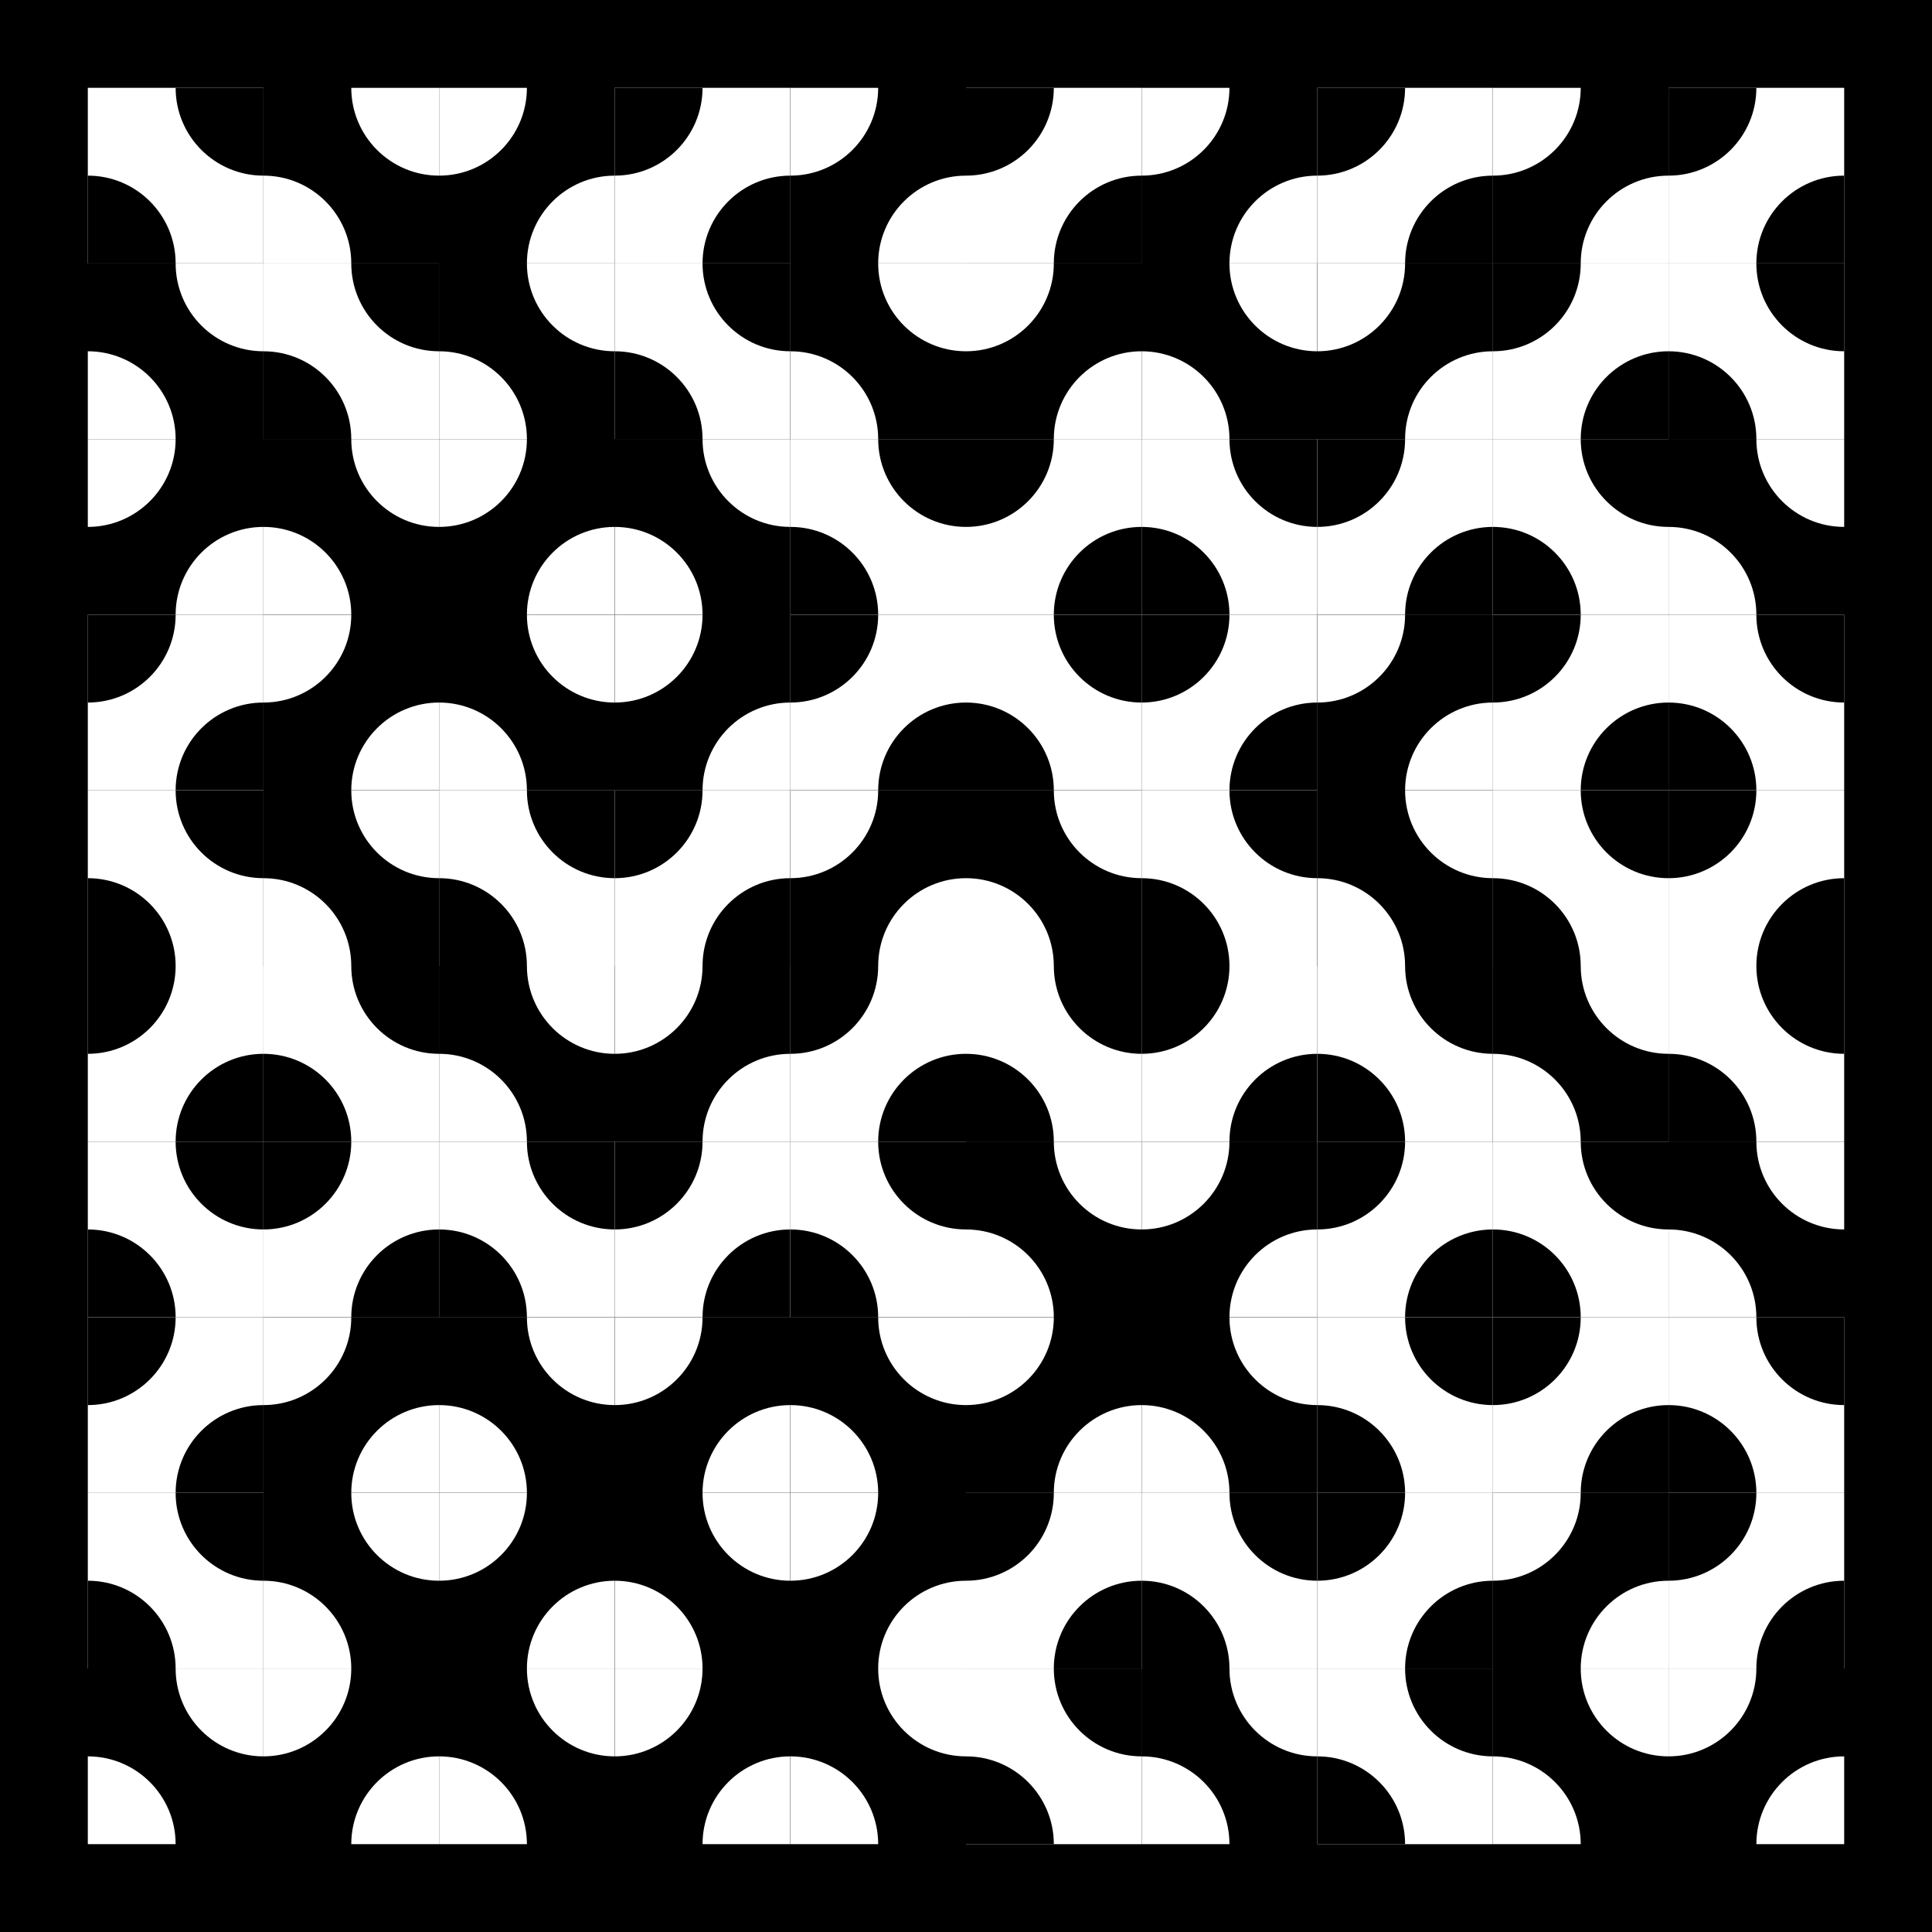
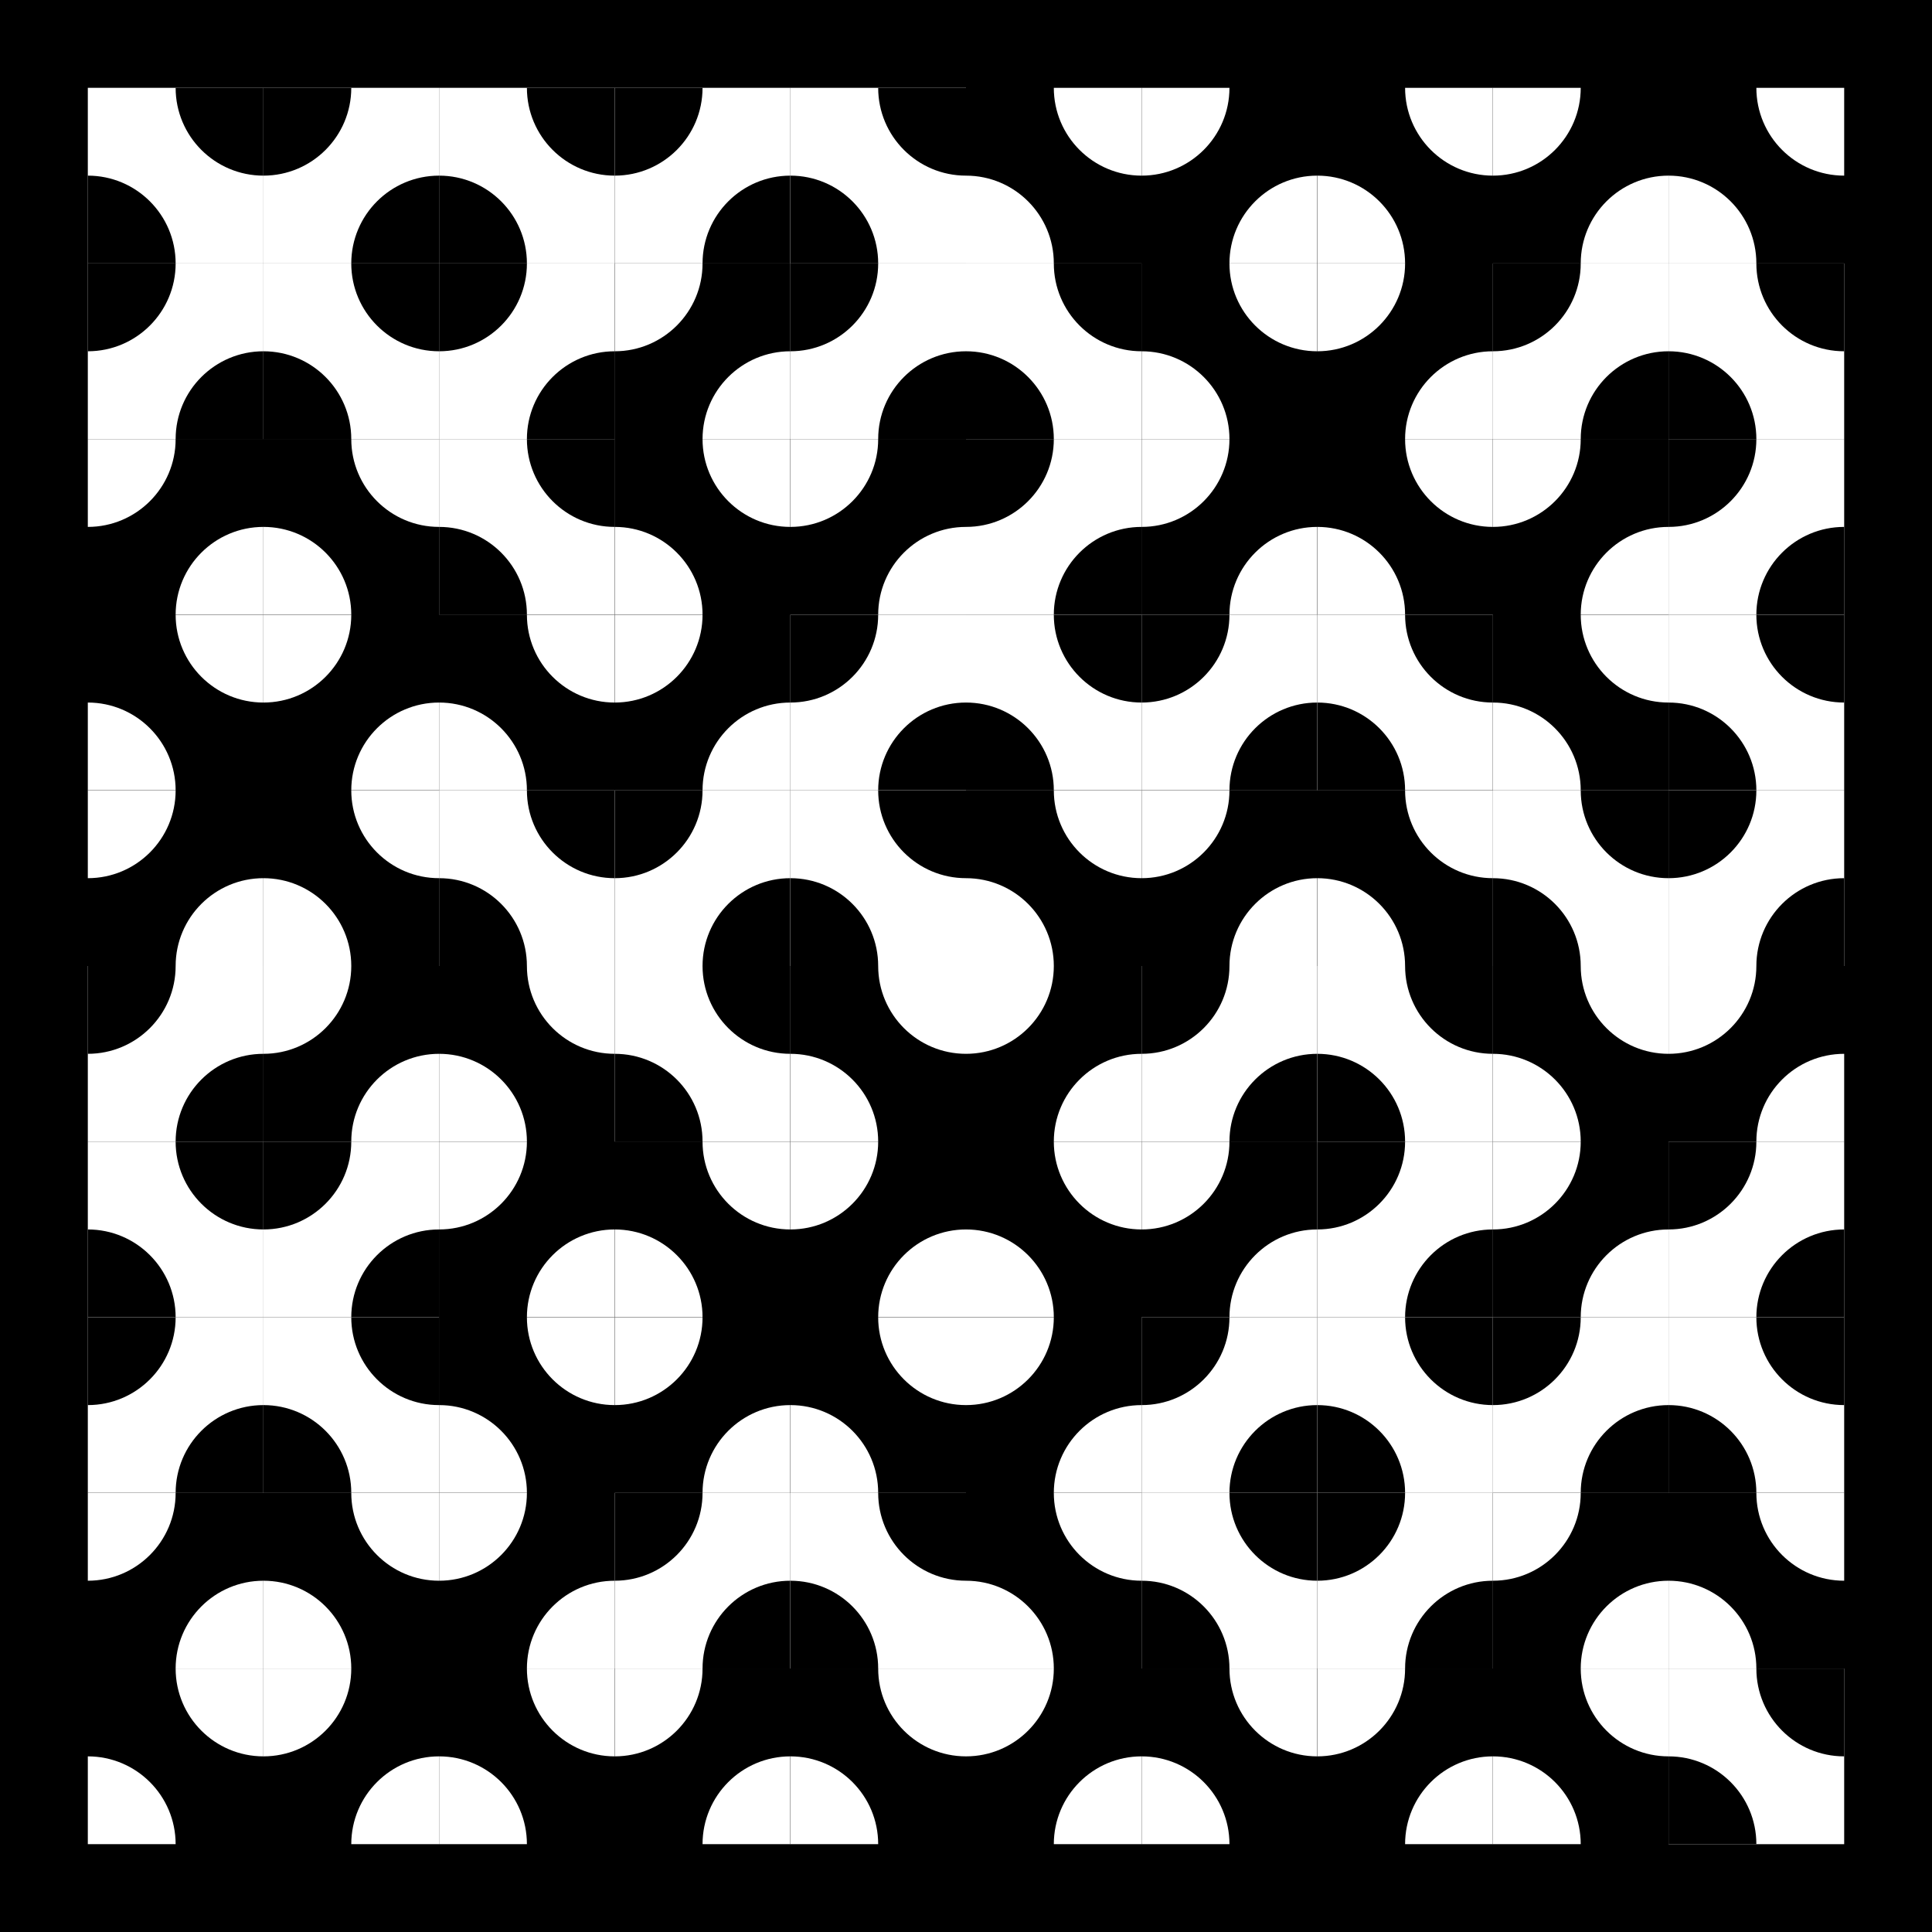
<svg xmlns="http://www.w3.org/2000/svg" viewBox="0 0 550 550" width="550" height="550">
  <style>
        rect.tileBack1 {
            stroke: none;
            fill: black;
        }

        rect.tileBack2 {
            stroke: none;
            fill: white;
        }

        rect.background {
            stroke: none;
            fill: white;
        }

        path.pie1 {
            stroke: none;
            stroke-width: 1;
            fill: white;
            stroke-linecap: butt;
        }

        path.pie2 {
            stroke: none;
            stroke-width: 1;
            fill: black;
            stroke-linecap: butt;
        }
    </style>
  <defs>
    <g id="base1">
      <rect width="200" height="200" class="tileBack1" />
    </g>
    <g id="base2">
      <rect width="200" height="200" class="tileBack2" />
    </g>
    <g id="tile1A">
      <use href="#base1" />
      <path d="M200,100 A 100,100 0,0,0 100,200 L 200,200 Z" class="pie1" />
      <path d="M0,100 A 100,100 0,0,0 100,0 L 0,0 Z" class="pie1" />
    </g>
    <g id="tile2A">
      <use href="#base2" />
      <path d="M200,100 A 100,100 0,0,0 100,200 L 200,200 Z" class="pie2" />
      <path d="M0,100 A 100,100 0,0,0 100,0 L 0,0 Z" class="pie2" />
    </g>
    <g id="tile1B">
      <use href="#tile2A" transform="rotate(90,100,100)" />
    </g>
    <g id="tile2B">
      <use href="#tile1A" transform="rotate(90,100,100)" />
    </g>
  </defs>
  <rect id="background" fill="black" width="550" height="550" />
  <g id="board" transform="translate(25,25) scale(0.25, 0.25)">
    <use id="C0R0" href="#tile1B" transform="translate(0.00,0.00) rotate(0,100,100)">
		</use>
-     <use id="C0R1" href="#tile2B" transform="translate(0.00,200.00) rotate(0,100,100)">
+     <use id="C0R1" href="#tile2A" transform="translate(0.00,200.00) rotate(0,100,100)">
		</use>
    <use id="C0R2" href="#tile1A" transform="translate(0.00,400.00) rotate(0,100,100)">
		</use>
-     <use id="C0R3" href="#tile2A" transform="translate(0.00,600.00) rotate(0,100,100)">
- 		</use>
-     <use id="C0R4" href="#tile1B" transform="translate(0.00,800.00) rotate(0,100,100)">
+     <use id="C0R3" href="#tile2B" transform="translate(0.00,600.00) rotate(0,100,100)">
+ 		</use>
+     <use id="C0R4" href="#tile1A" transform="translate(0.00,800.00) rotate(0,100,100)">
		</use>
    <use id="C0R5" href="#tile2A" transform="translate(0.00,1000.00) rotate(0,100,100)">
		</use>
    <use id="C0R6" href="#tile1B" transform="translate(0.00,1200.00) rotate(0,100,100)">
		</use>
    <use id="C0R7" href="#tile2A" transform="translate(0.00,1400.00) rotate(0,100,100)">
		</use>
-     <use id="C0R8" href="#tile1B" transform="translate(0.00,1600.00) rotate(0,100,100)">
+     <use id="C0R8" href="#tile1A" transform="translate(0.00,1600.00) rotate(0,100,100)">
		</use>
    <use id="C0R9" href="#tile2B" transform="translate(0.00,1800.00) rotate(0,100,100)">
		</use>
-     <use id="C1R0" href="#tile2B" transform="translate(200.00,0.00) rotate(0,100,100)">
+     <use id="C1R0" href="#tile2A" transform="translate(200.00,0.00) rotate(0,100,100)">
		</use>
    <use id="C1R1" href="#tile1B" transform="translate(200.00,200.00) rotate(0,100,100)">
		</use>
    <use id="C1R2" href="#tile2B" transform="translate(200.00,400.00) rotate(0,100,100)">
		</use>
    <use id="C1R3" href="#tile1A" transform="translate(200.00,600.00) rotate(0,100,100)">
		</use>
    <use id="C1R4" href="#tile2B" transform="translate(200.00,800.00) rotate(0,100,100)">
		</use>
-     <use id="C1R5" href="#tile1B" transform="translate(200.00,1000.00) rotate(0,100,100)">
+     <use id="C1R5" href="#tile1A" transform="translate(200.00,1000.00) rotate(0,100,100)">
		</use>
    <use id="C1R6" href="#tile2A" transform="translate(200.00,1200.00) rotate(0,100,100)">
		</use>
-     <use id="C1R7" href="#tile1A" transform="translate(200.00,1400.00) rotate(0,100,100)">
+     <use id="C1R7" href="#tile1B" transform="translate(200.00,1400.00) rotate(0,100,100)">
		</use>
    <use id="C1R8" href="#tile2B" transform="translate(200.00,1600.00) rotate(0,100,100)">
		</use>
    <use id="C1R9" href="#tile1A" transform="translate(200.00,1800.00) rotate(0,100,100)">
		</use>
-     <use id="C2R0" href="#tile1A" transform="translate(400.00,0.00) rotate(0,100,100)">
- 		</use>
-     <use id="C2R1" href="#tile2B" transform="translate(400.00,200.00) rotate(0,100,100)">
- 		</use>
-     <use id="C2R2" href="#tile1A" transform="translate(400.00,400.00) rotate(0,100,100)">
+     <use id="C2R0" href="#tile1B" transform="translate(400.00,0.00) rotate(0,100,100)">
+ 		</use>
+     <use id="C2R1" href="#tile2A" transform="translate(400.00,200.00) rotate(0,100,100)">
+ 		</use>
+     <use id="C2R2" href="#tile1B" transform="translate(400.00,400.00) rotate(0,100,100)">
		</use>
    <use id="C2R3" href="#tile2B" transform="translate(400.00,600.00) rotate(0,100,100)">
		</use>
    <use id="C2R4" href="#tile1B" transform="translate(400.00,800.00) rotate(0,100,100)">
		</use>
    <use id="C2R5" href="#tile2B" transform="translate(400.00,1000.00) rotate(0,100,100)">
		</use>
-     <use id="C2R6" href="#tile1B" transform="translate(400.00,1200.00) rotate(0,100,100)">
+     <use id="C2R6" href="#tile1A" transform="translate(400.00,1200.00) rotate(0,100,100)">
		</use>
    <use id="C2R7" href="#tile2B" transform="translate(400.00,1400.00) rotate(0,100,100)">
		</use>
    <use id="C2R8" href="#tile1A" transform="translate(400.00,1600.00) rotate(0,100,100)">
		</use>
    <use id="C2R9" href="#tile2B" transform="translate(400.00,1800.00) rotate(0,100,100)">
		</use>
    <use id="C3R0" href="#tile2A" transform="translate(600.00,0.00) rotate(0,100,100)">
		</use>
-     <use id="C3R1" href="#tile1B" transform="translate(600.00,200.00) rotate(0,100,100)">
+     <use id="C3R1" href="#tile1A" transform="translate(600.00,200.00) rotate(0,100,100)">
		</use>
    <use id="C3R2" href="#tile2B" transform="translate(600.00,400.00) rotate(0,100,100)">
		</use>
    <use id="C3R3" href="#tile1A" transform="translate(600.00,600.00) rotate(0,100,100)">
		</use>
    <use id="C3R4" href="#tile2A" transform="translate(600.00,800.00) rotate(0,100,100)">
		</use>
-     <use id="C3R5" href="#tile1A" transform="translate(600.00,1000.00) rotate(0,100,100)">
- 		</use>
-     <use id="C3R6" href="#tile2A" transform="translate(600.00,1200.00) rotate(0,100,100)">
+     <use id="C3R5" href="#tile1B" transform="translate(600.00,1000.00) rotate(0,100,100)">
+ 		</use>
+     <use id="C3R6" href="#tile2B" transform="translate(600.00,1200.00) rotate(0,100,100)">
		</use>
    <use id="C3R7" href="#tile1A" transform="translate(600.00,1400.00) rotate(0,100,100)">
		</use>
-     <use id="C3R8" href="#tile2B" transform="translate(600.00,1600.00) rotate(0,100,100)">
+     <use id="C3R8" href="#tile2A" transform="translate(600.00,1600.00) rotate(0,100,100)">
		</use>
    <use id="C3R9" href="#tile1A" transform="translate(600.00,1800.00) rotate(0,100,100)">
		</use>
-     <use id="C4R0" href="#tile1A" transform="translate(800.00,0.00) rotate(0,100,100)">
- 		</use>
-     <use id="C4R1" href="#tile2B" transform="translate(800.00,200.00) rotate(0,100,100)">
- 		</use>
-     <use id="C4R2" href="#tile1B" transform="translate(800.00,400.00) rotate(0,100,100)">
+     <use id="C4R0" href="#tile1B" transform="translate(800.00,0.00) rotate(0,100,100)">
+ 		</use>
+     <use id="C4R1" href="#tile2A" transform="translate(800.00,200.00) rotate(0,100,100)">
+ 		</use>
+     <use id="C4R2" href="#tile1A" transform="translate(800.00,400.00) rotate(0,100,100)">
		</use>
    <use id="C4R3" href="#tile2A" transform="translate(800.00,600.00) rotate(0,100,100)">
		</use>
-     <use id="C4R4" href="#tile1A" transform="translate(800.00,800.00) rotate(0,100,100)">
- 		</use>
-     <use id="C4R5" href="#tile2A" transform="translate(800.00,1000.00) rotate(0,100,100)">
- 		</use>
-     <use id="C4R6" href="#tile1B" transform="translate(800.00,1200.00) rotate(0,100,100)">
+     <use id="C4R4" href="#tile1B" transform="translate(800.00,800.00) rotate(0,100,100)">
+ 		</use>
+     <use id="C4R5" href="#tile2B" transform="translate(800.00,1000.00) rotate(0,100,100)">
+ 		</use>
+     <use id="C4R6" href="#tile1A" transform="translate(800.00,1200.00) rotate(0,100,100)">
		</use>
    <use id="C4R7" href="#tile2B" transform="translate(800.00,1400.00) rotate(0,100,100)">
		</use>
-     <use id="C4R8" href="#tile1A" transform="translate(800.00,1600.00) rotate(0,100,100)">
+     <use id="C4R8" href="#tile1B" transform="translate(800.00,1600.00) rotate(0,100,100)">
		</use>
    <use id="C4R9" href="#tile2B" transform="translate(800.00,1800.00) rotate(0,100,100)">
		</use>
-     <use id="C5R0" href="#tile2A" transform="translate(1000.00,0.00) rotate(0,100,100)">
- 		</use>
-     <use id="C5R1" href="#tile1A" transform="translate(1000.00,200.00) rotate(0,100,100)">
+     <use id="C5R0" href="#tile2B" transform="translate(1000.00,0.00) rotate(0,100,100)">
+ 		</use>
+     <use id="C5R1" href="#tile1B" transform="translate(1000.00,200.00) rotate(0,100,100)">
		</use>
    <use id="C5R2" href="#tile2A" transform="translate(1000.00,400.00) rotate(0,100,100)">
		</use>
    <use id="C5R3" href="#tile1B" transform="translate(1000.00,600.00) rotate(0,100,100)">
		</use>
    <use id="C5R4" href="#tile2B" transform="translate(1000.00,800.00) rotate(0,100,100)">
		</use>
-     <use id="C5R5" href="#tile1B" transform="translate(1000.00,1000.00) rotate(0,100,100)">
+     <use id="C5R5" href="#tile1A" transform="translate(1000.00,1000.00) rotate(0,100,100)">
		</use>
    <use id="C5R6" href="#tile2B" transform="translate(1000.00,1200.00) rotate(0,100,100)">
		</use>
    <use id="C5R7" href="#tile1A" transform="translate(1000.00,1400.00) rotate(0,100,100)">
		</use>
-     <use id="C5R8" href="#tile2A" transform="translate(1000.00,1600.00) rotate(0,100,100)">
- 		</use>
-     <use id="C5R9" href="#tile1B" transform="translate(1000.00,1800.00) rotate(0,100,100)">
+     <use id="C5R8" href="#tile2B" transform="translate(1000.00,1600.00) rotate(0,100,100)">
+ 		</use>
+     <use id="C5R9" href="#tile1A" transform="translate(1000.00,1800.00) rotate(0,100,100)">
		</use>
    <use id="C6R0" href="#tile1A" transform="translate(1200.00,0.00) rotate(0,100,100)">
		</use>
    <use id="C6R1" href="#tile2B" transform="translate(1200.00,200.00) rotate(0,100,100)">
		</use>
-     <use id="C6R2" href="#tile1B" transform="translate(1200.00,400.00) rotate(0,100,100)">
+     <use id="C6R2" href="#tile1A" transform="translate(1200.00,400.00) rotate(0,100,100)">
		</use>
    <use id="C6R3" href="#tile2A" transform="translate(1200.00,600.00) rotate(0,100,100)">
		</use>
-     <use id="C6R4" href="#tile1B" transform="translate(1200.00,800.00) rotate(0,100,100)">
+     <use id="C6R4" href="#tile1A" transform="translate(1200.00,800.00) rotate(0,100,100)">
		</use>
    <use id="C6R5" href="#tile2A" transform="translate(1200.00,1000.00) rotate(0,100,100)">
		</use>
    <use id="C6R6" href="#tile1A" transform="translate(1200.00,1200.00) rotate(0,100,100)">
		</use>
-     <use id="C6R7" href="#tile2B" transform="translate(1200.00,1400.00) rotate(0,100,100)">
+     <use id="C6R7" href="#tile2A" transform="translate(1200.00,1400.00) rotate(0,100,100)">
		</use>
    <use id="C6R8" href="#tile1B" transform="translate(1200.00,1600.00) rotate(0,100,100)">
		</use>
    <use id="C6R9" href="#tile2B" transform="translate(1200.00,1800.00) rotate(0,100,100)">
		</use>
-     <use id="C7R0" href="#tile2A" transform="translate(1400.00,0.00) rotate(0,100,100)">
+     <use id="C7R0" href="#tile2B" transform="translate(1400.00,0.00) rotate(0,100,100)">
		</use>
    <use id="C7R1" href="#tile1A" transform="translate(1400.00,200.00) rotate(0,100,100)">
		</use>
-     <use id="C7R2" href="#tile2A" transform="translate(1400.00,400.00) rotate(0,100,100)">
- 		</use>
-     <use id="C7R3" href="#tile1A" transform="translate(1400.00,600.00) rotate(0,100,100)">
+     <use id="C7R2" href="#tile2B" transform="translate(1400.00,400.00) rotate(0,100,100)">
+ 		</use>
+     <use id="C7R3" href="#tile1B" transform="translate(1400.00,600.00) rotate(0,100,100)">
		</use>
    <use id="C7R4" href="#tile2B" transform="translate(1400.00,800.00) rotate(0,100,100)">
		</use>
    <use id="C7R5" href="#tile1B" transform="translate(1400.00,1000.00) rotate(0,100,100)">
		</use>
    <use id="C7R6" href="#tile2A" transform="translate(1400.00,1200.00) rotate(0,100,100)">
		</use>
    <use id="C7R7" href="#tile1B" transform="translate(1400.00,1400.00) rotate(0,100,100)">
		</use>
    <use id="C7R8" href="#tile2A" transform="translate(1400.00,1600.00) rotate(0,100,100)">
		</use>
-     <use id="C7R9" href="#tile1B" transform="translate(1400.00,1800.00) rotate(0,100,100)">
+     <use id="C7R9" href="#tile1A" transform="translate(1400.00,1800.00) rotate(0,100,100)">
		</use>
    <use id="C8R0" href="#tile1A" transform="translate(1600.00,0.00) rotate(0,100,100)">
		</use>
    <use id="C8R1" href="#tile2A" transform="translate(1600.00,200.00) rotate(0,100,100)">
		</use>
-     <use id="C8R2" href="#tile1B" transform="translate(1600.00,400.00) rotate(0,100,100)">
- 		</use>
-     <use id="C8R3" href="#tile2A" transform="translate(1600.00,600.00) rotate(0,100,100)">
+     <use id="C8R2" href="#tile1A" transform="translate(1600.00,400.00) rotate(0,100,100)">
+ 		</use>
+     <use id="C8R3" href="#tile2B" transform="translate(1600.00,600.00) rotate(0,100,100)">
		</use>
    <use id="C8R4" href="#tile1B" transform="translate(1600.00,800.00) rotate(0,100,100)">
		</use>
    <use id="C8R5" href="#tile2B" transform="translate(1600.00,1000.00) rotate(0,100,100)">
		</use>
-     <use id="C8R6" href="#tile1B" transform="translate(1600.00,1200.00) rotate(0,100,100)">
+     <use id="C8R6" href="#tile1A" transform="translate(1600.00,1200.00) rotate(0,100,100)">
		</use>
    <use id="C8R7" href="#tile2A" transform="translate(1600.00,1400.00) rotate(0,100,100)">
		</use>
    <use id="C8R8" href="#tile1A" transform="translate(1600.00,1600.00) rotate(0,100,100)">
		</use>
    <use id="C8R9" href="#tile2B" transform="translate(1600.00,1800.00) rotate(0,100,100)">
		</use>
-     <use id="C9R0" href="#tile2A" transform="translate(1800.00,0.00) rotate(0,100,100)">
+     <use id="C9R0" href="#tile2B" transform="translate(1800.00,0.00) rotate(0,100,100)">
		</use>
    <use id="C9R1" href="#tile1B" transform="translate(1800.00,200.00) rotate(0,100,100)">
		</use>
-     <use id="C9R2" href="#tile2B" transform="translate(1800.00,400.00) rotate(0,100,100)">
+     <use id="C9R2" href="#tile2A" transform="translate(1800.00,400.00) rotate(0,100,100)">
		</use>
    <use id="C9R3" href="#tile1B" transform="translate(1800.00,600.00) rotate(0,100,100)">
		</use>
    <use id="C9R4" href="#tile2A" transform="translate(1800.00,800.00) rotate(0,100,100)">
		</use>
-     <use id="C9R5" href="#tile1B" transform="translate(1800.00,1000.00) rotate(0,100,100)">
- 		</use>
-     <use id="C9R6" href="#tile2B" transform="translate(1800.00,1200.00) rotate(0,100,100)">
+     <use id="C9R5" href="#tile1A" transform="translate(1800.00,1000.00) rotate(0,100,100)">
+ 		</use>
+     <use id="C9R6" href="#tile2A" transform="translate(1800.00,1200.00) rotate(0,100,100)">
		</use>
    <use id="C9R7" href="#tile1B" transform="translate(1800.00,1400.00) rotate(0,100,100)">
		</use>
-     <use id="C9R8" href="#tile2A" transform="translate(1800.00,1600.00) rotate(0,100,100)">
- 		</use>
-     <use id="C9R9" href="#tile1A" transform="translate(1800.00,1800.00) rotate(0,100,100)">
+     <use id="C9R8" href="#tile2B" transform="translate(1800.00,1600.00) rotate(0,100,100)">
+ 		</use>
+     <use id="C9R9" href="#tile1B" transform="translate(1800.00,1800.00) rotate(0,100,100)">
		</use>
  </g>
</svg>
